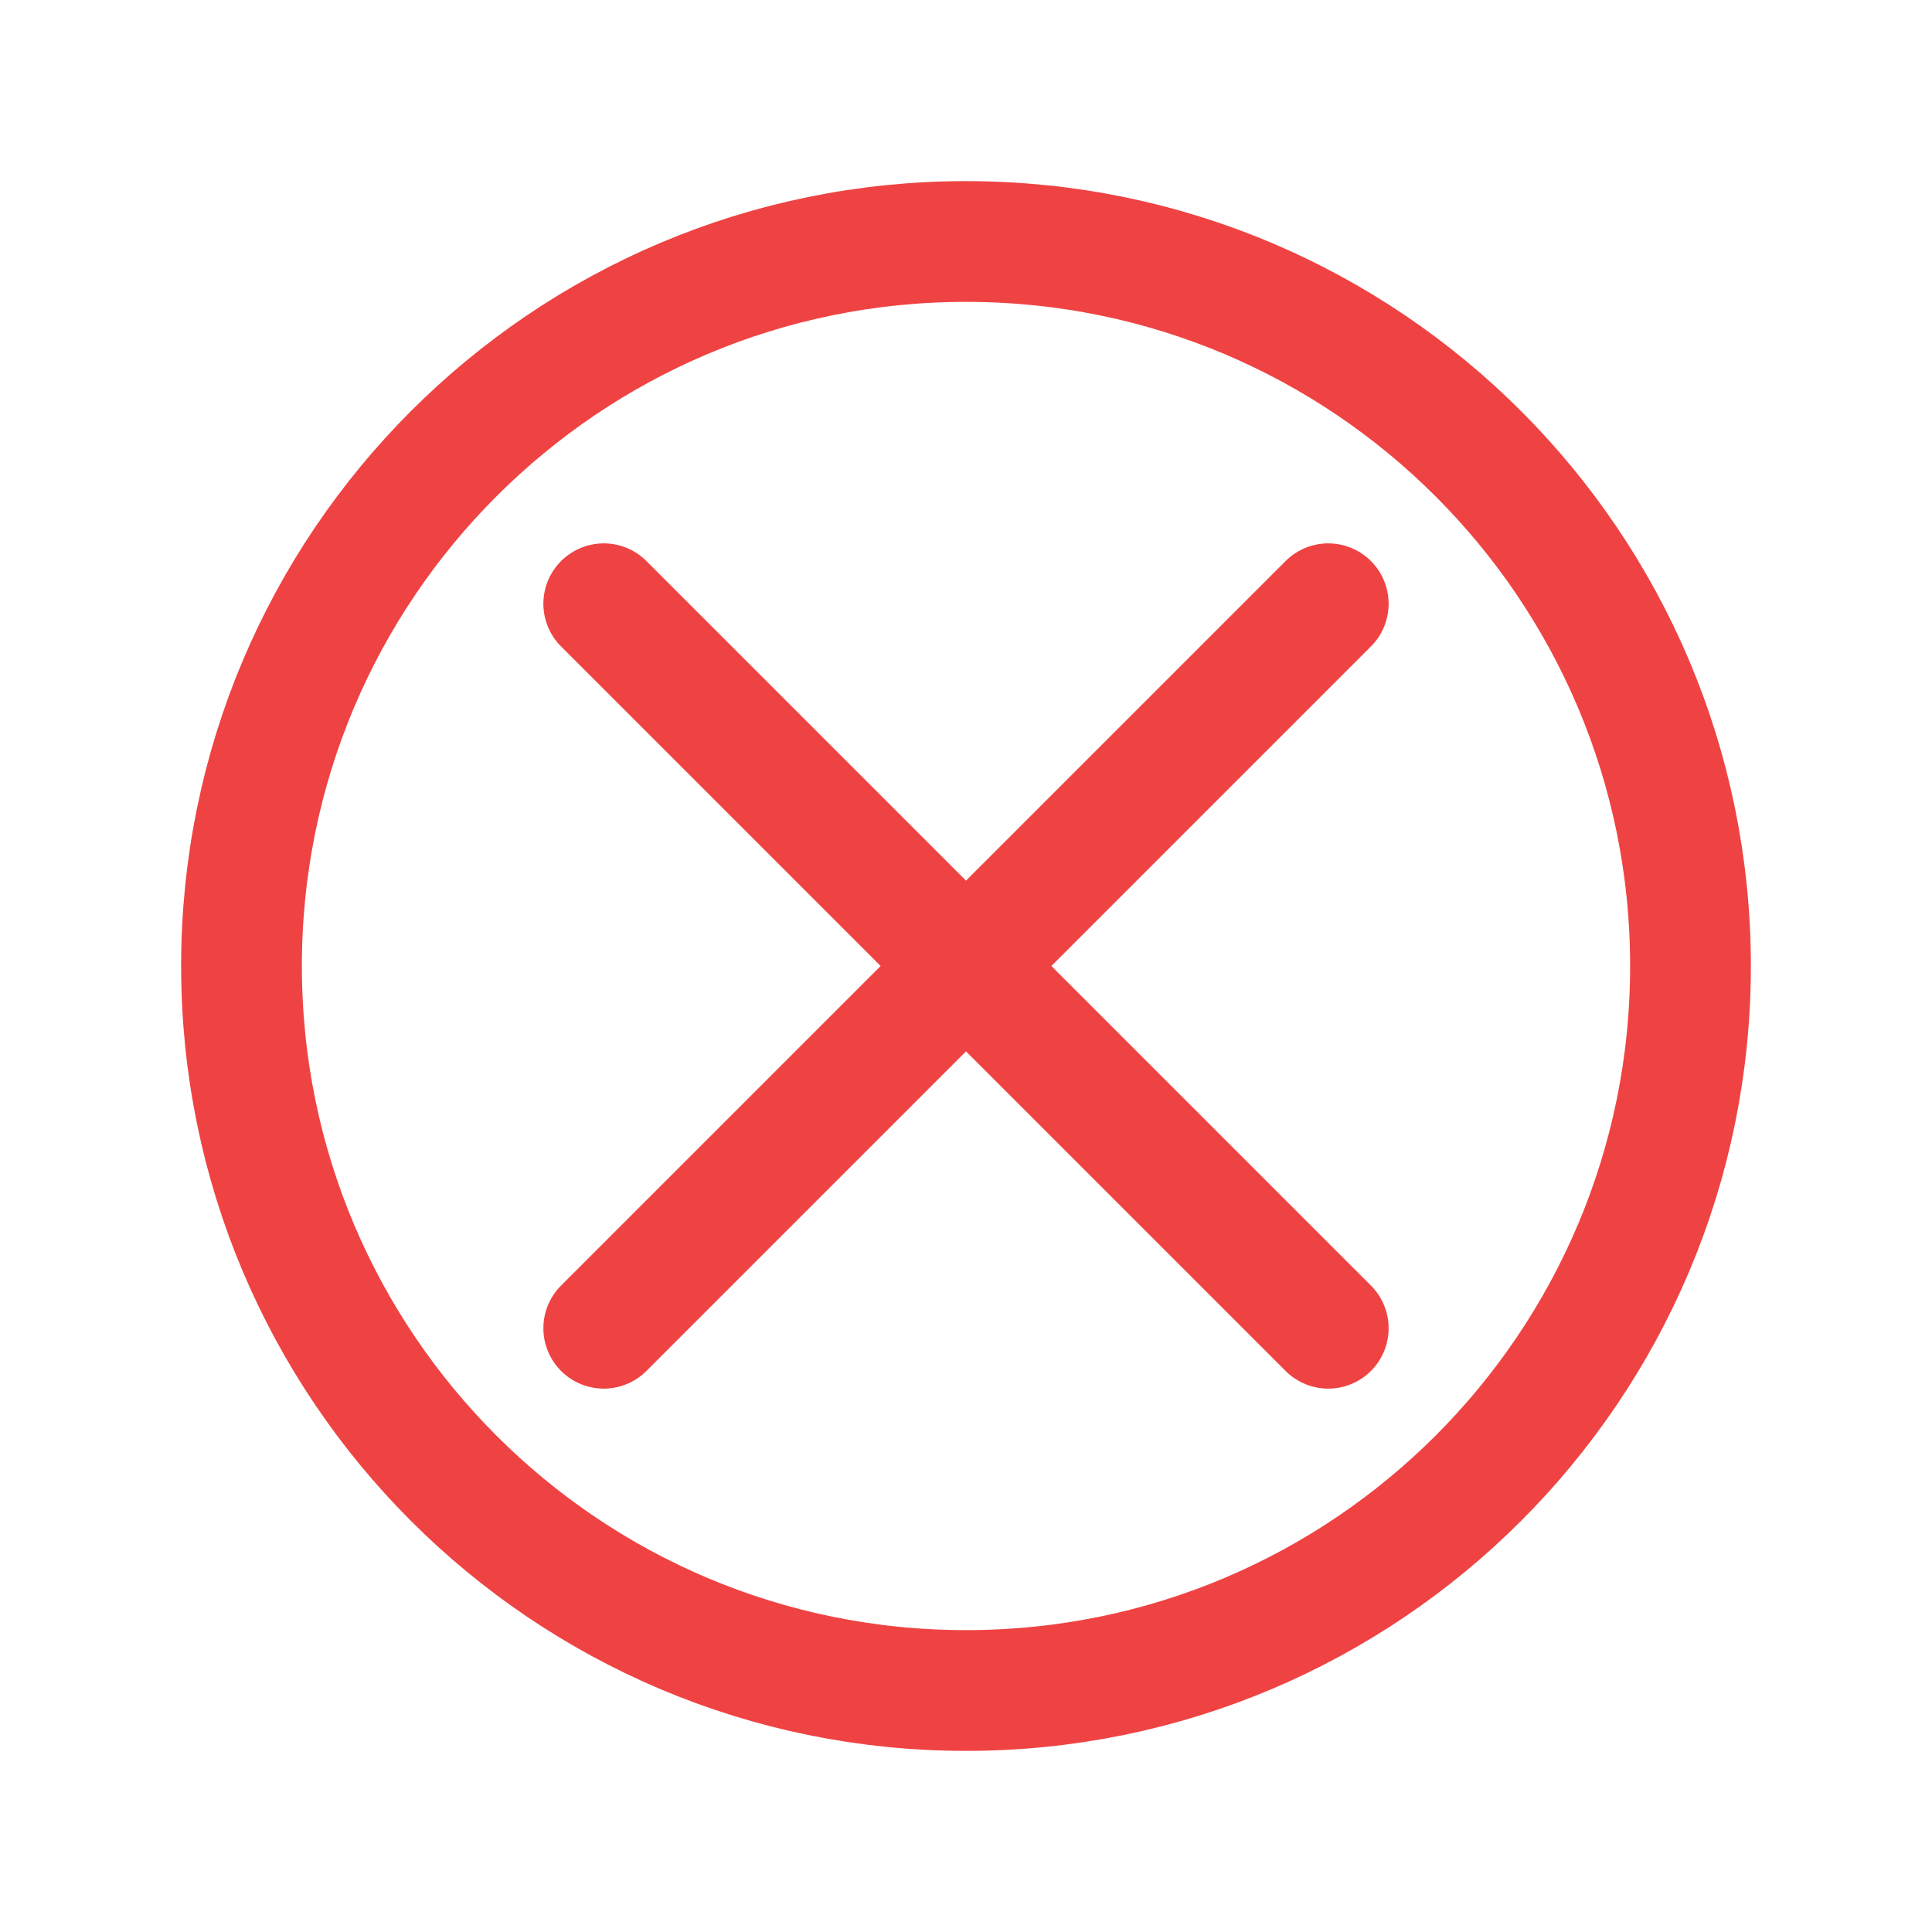
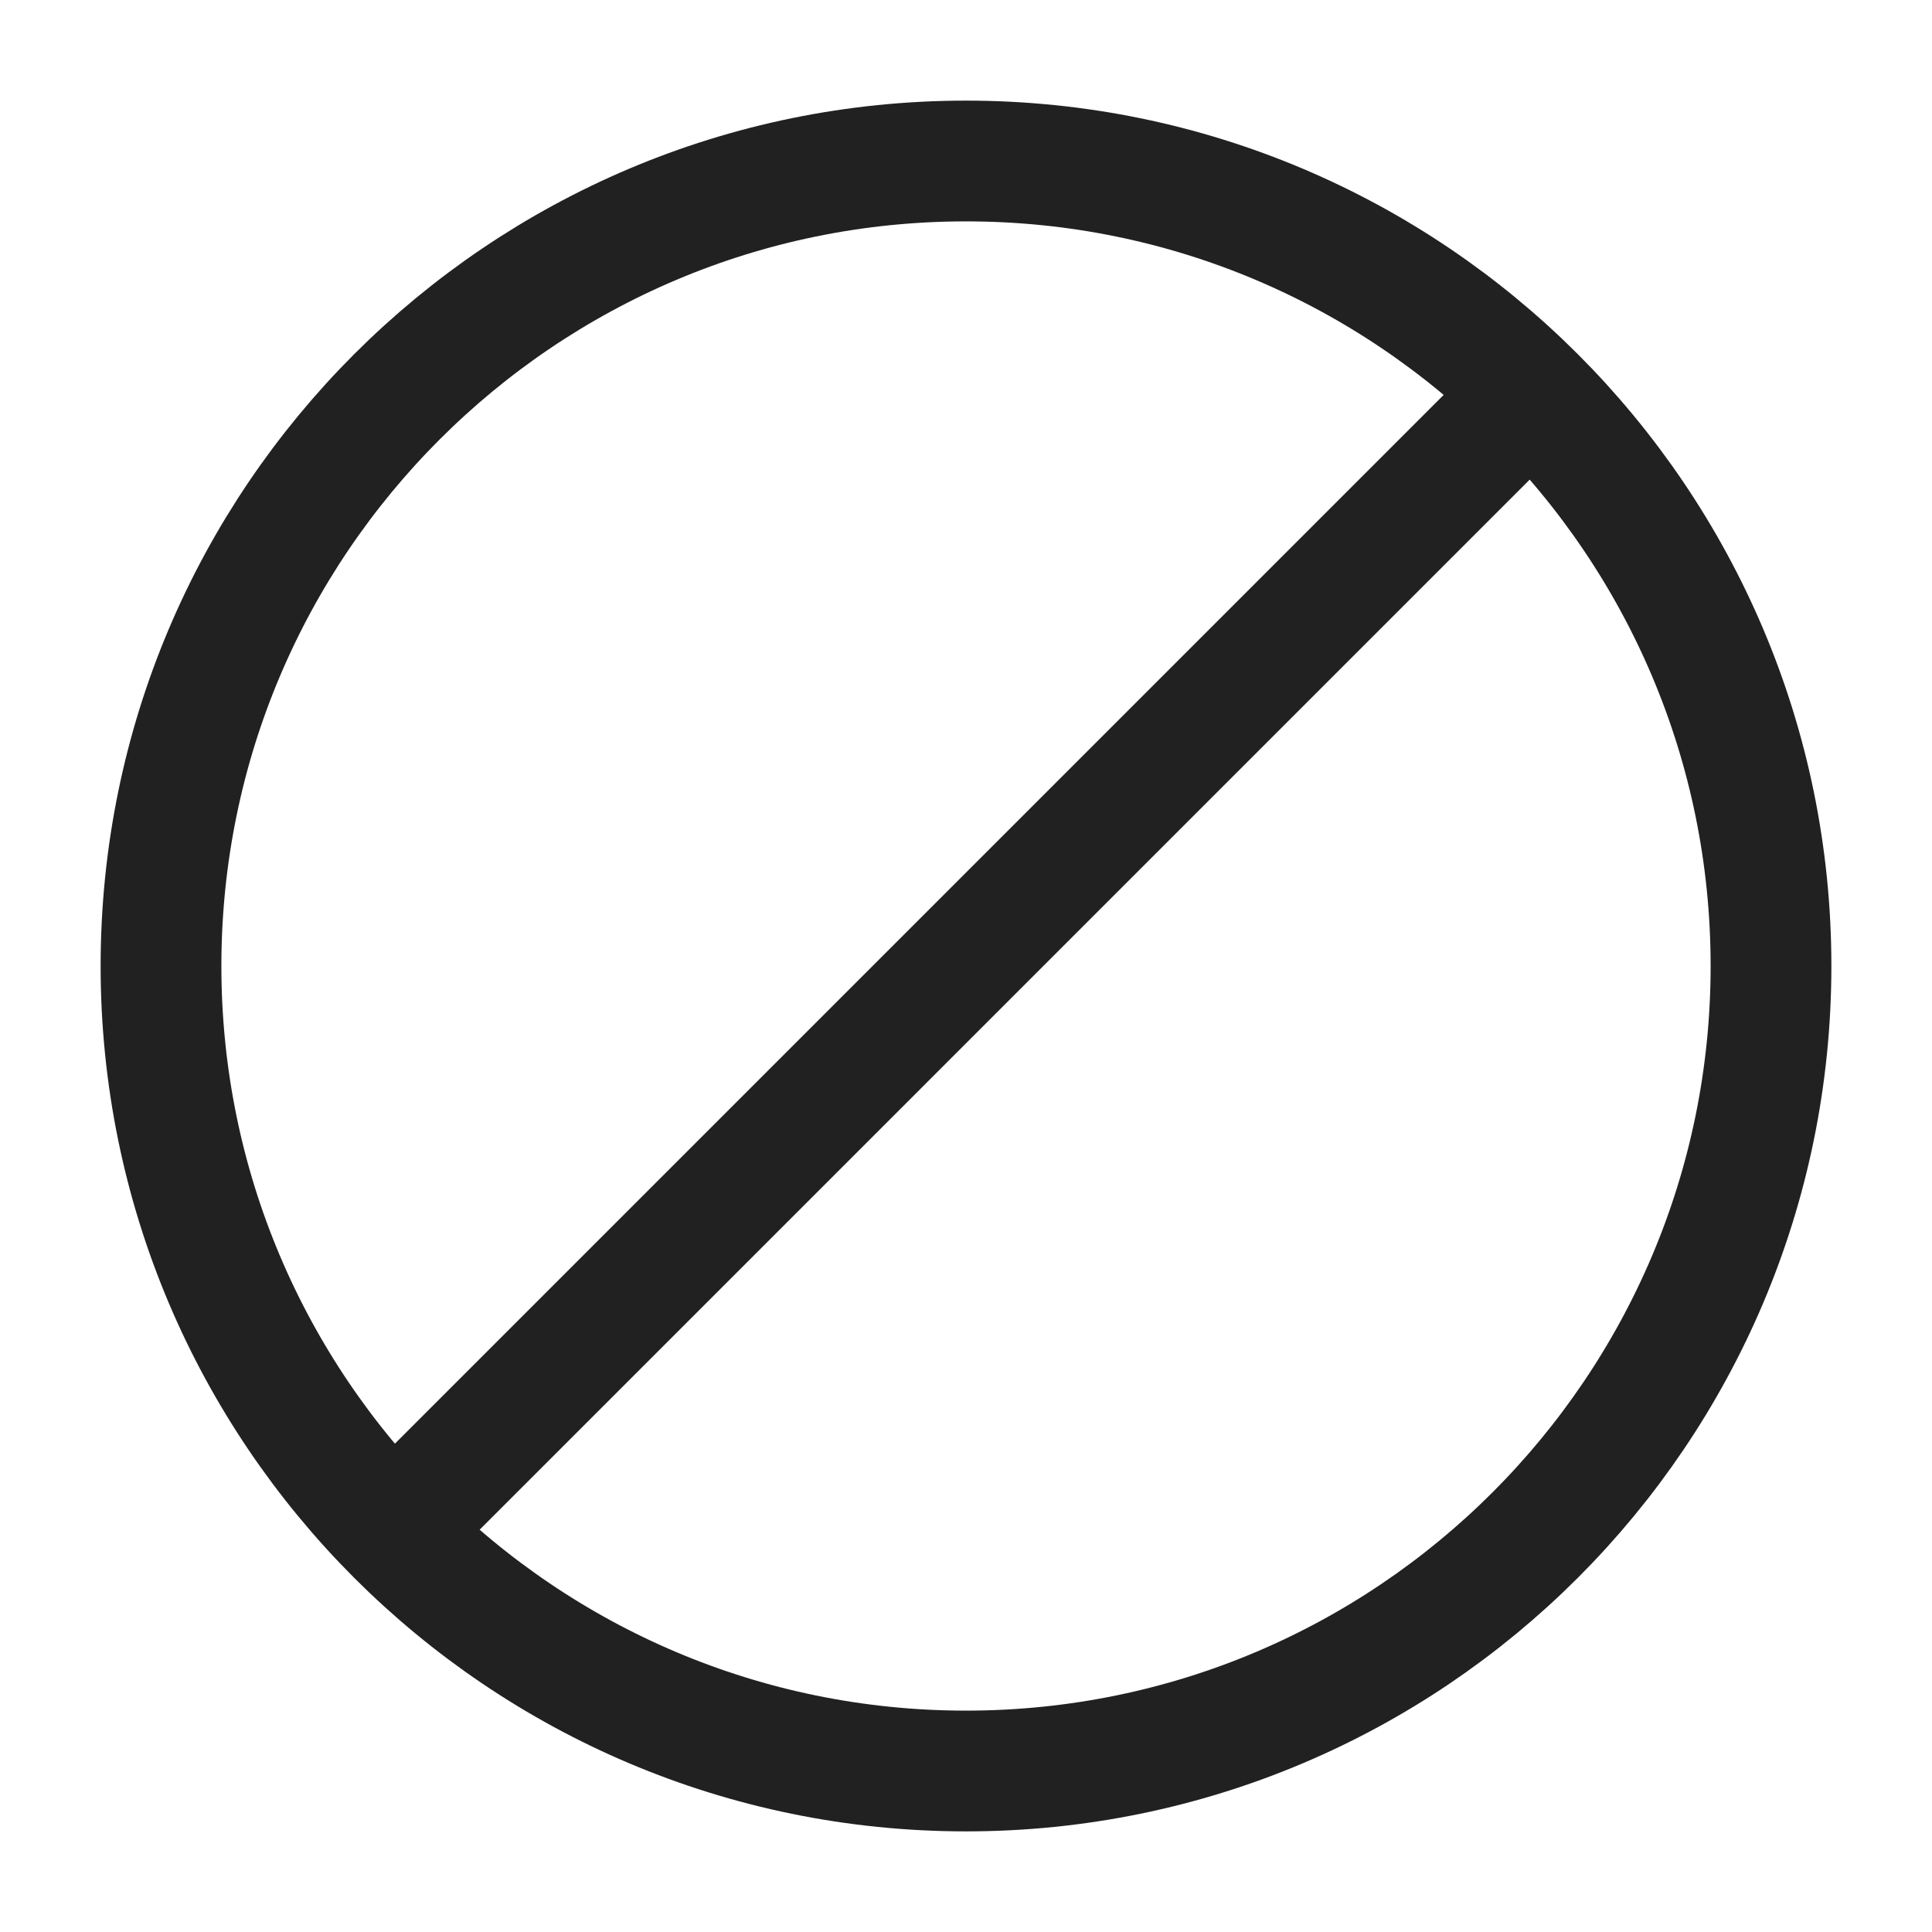
<svg xmlns="http://www.w3.org/2000/svg" viewBox="0 0 24 24" fill="none">
-   <circle cx="12" cy="12" r="9" stroke="#EF4343" stroke-width="1.5" />
-   <path d="M7.5 7.5l9 9M16.5 7.5l-9 9" stroke="#EF4343" stroke-width="1.5" stroke-linecap="round" />
+   <path d="M12 22c5.52 0 10-4.48 10-10S17.52 2 12 2 2 6.48 2 12s4.48 10 10 10ZM18.9 5l-14 14" stroke="#212121" stroke-width="1.5" stroke-miterlimit="10" stroke-linecap="round" stroke-linejoin="round" />
</svg>
